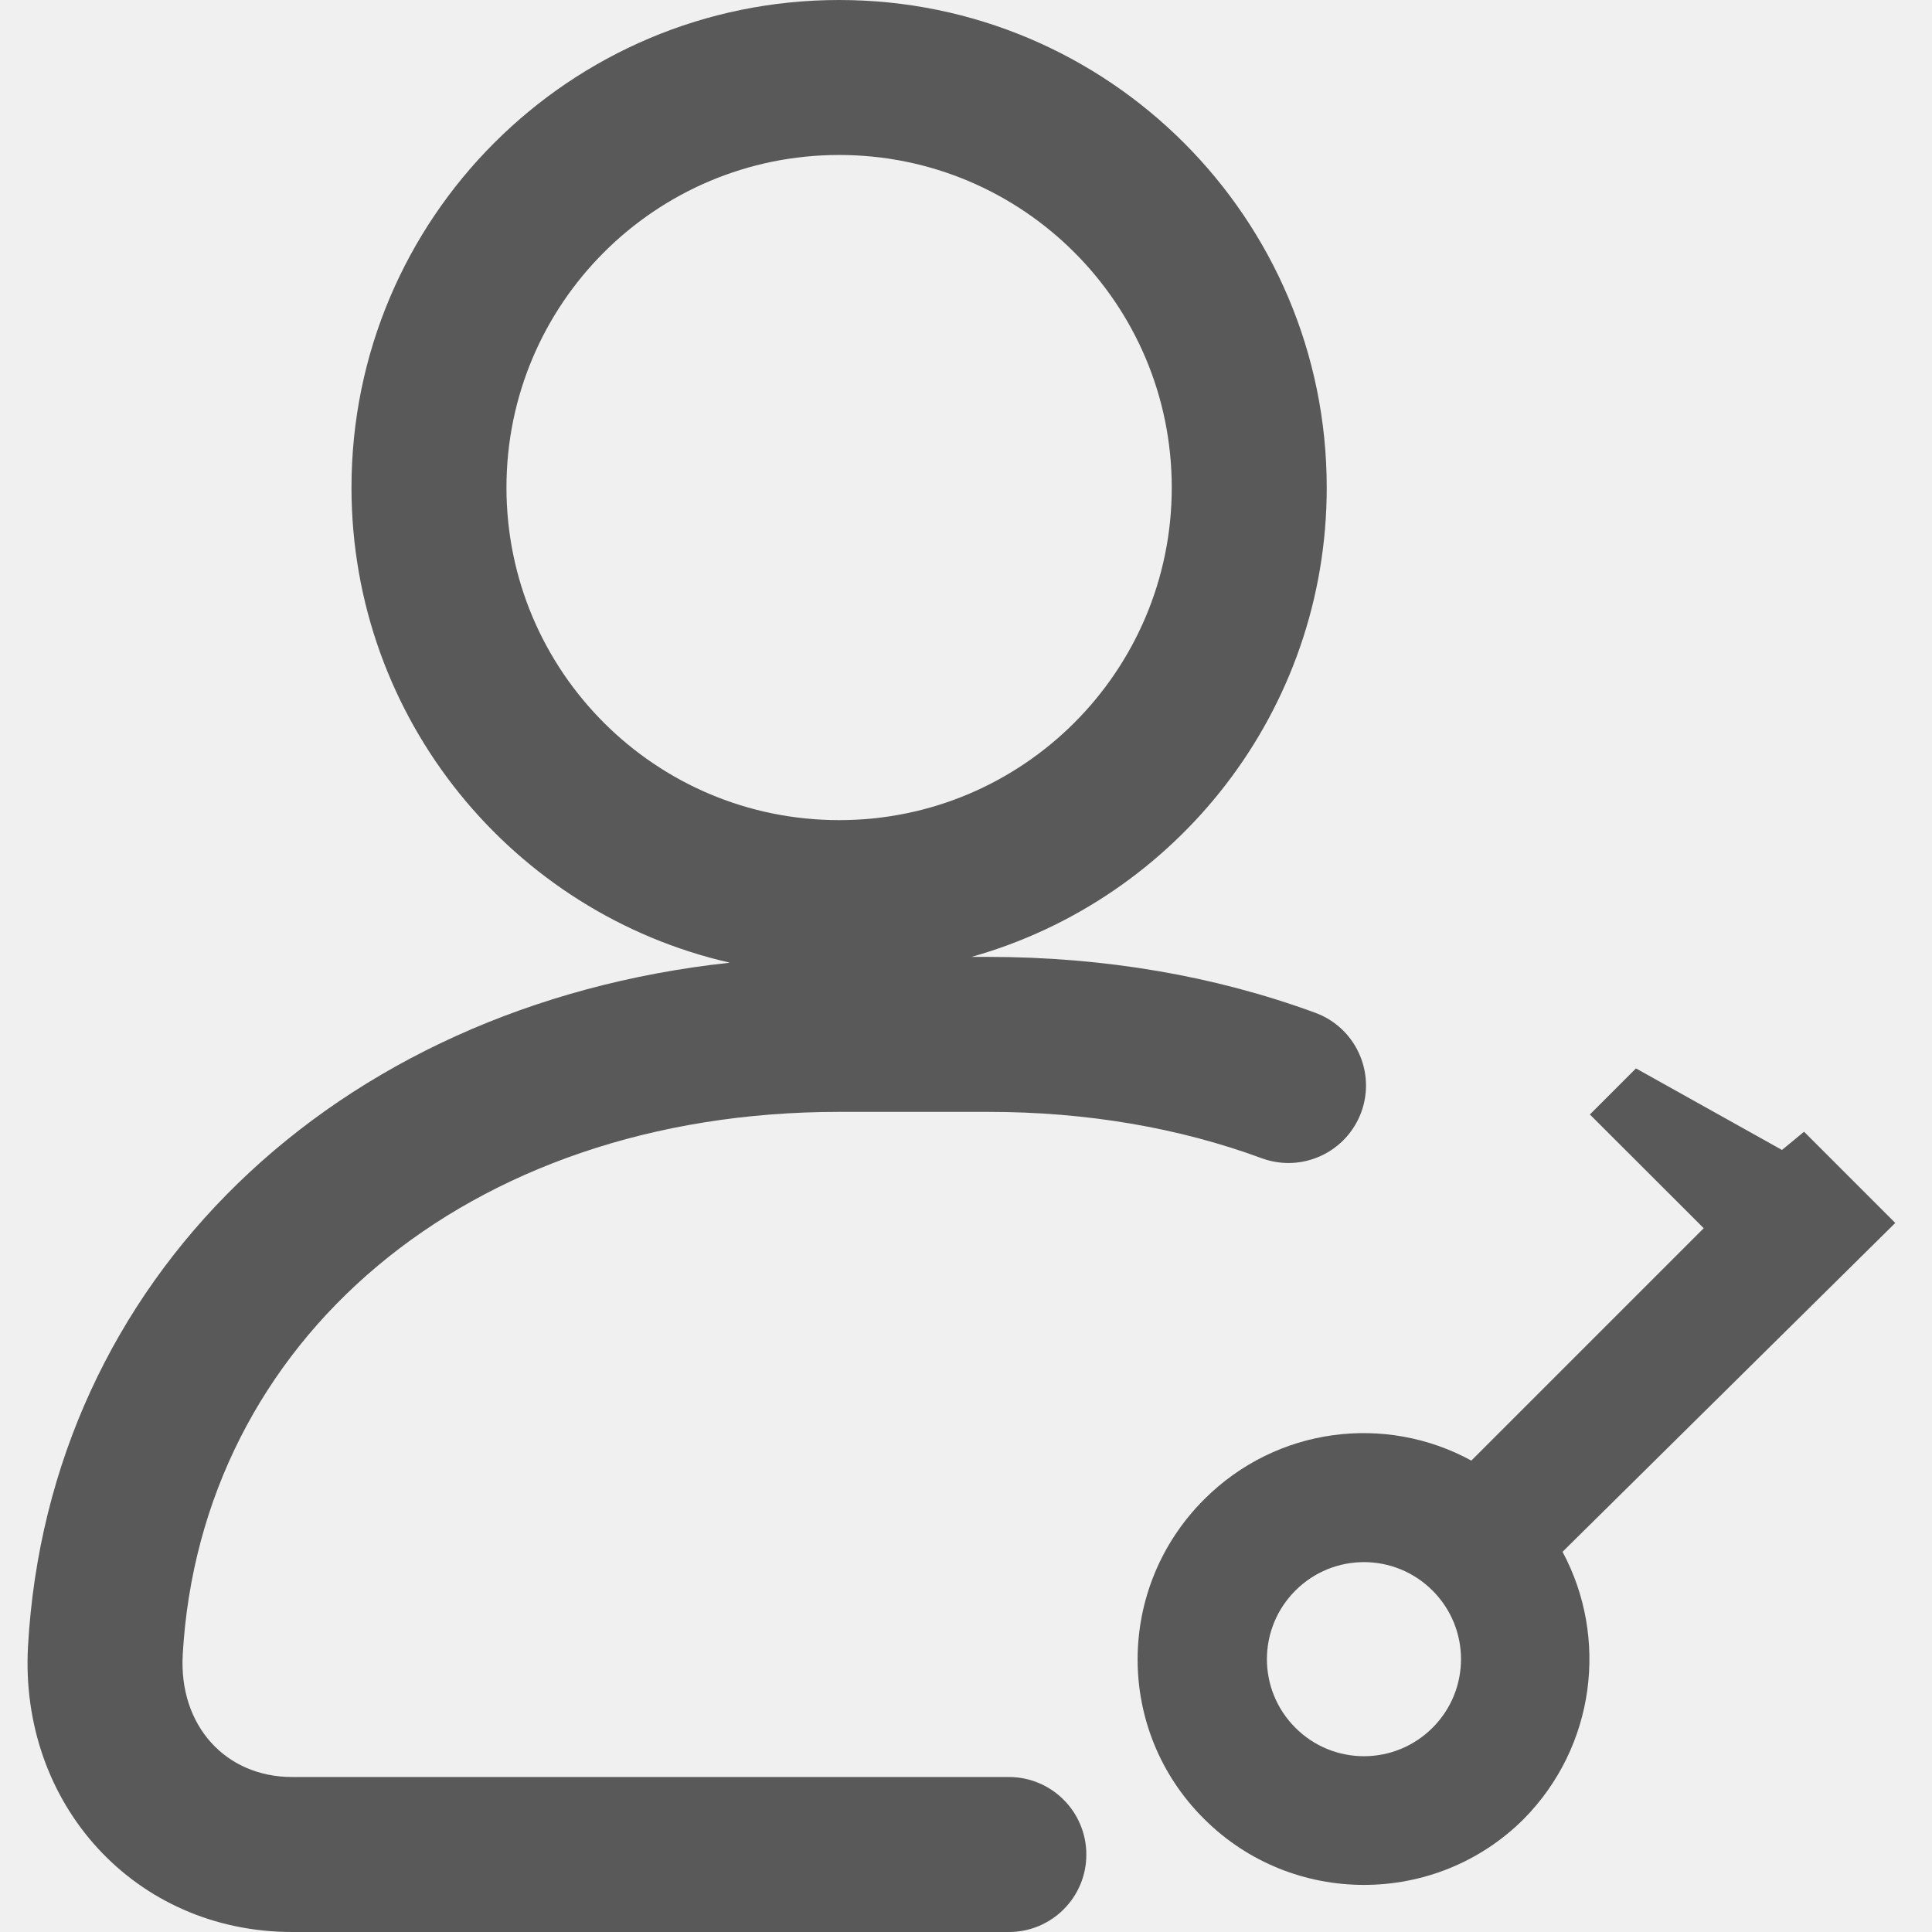
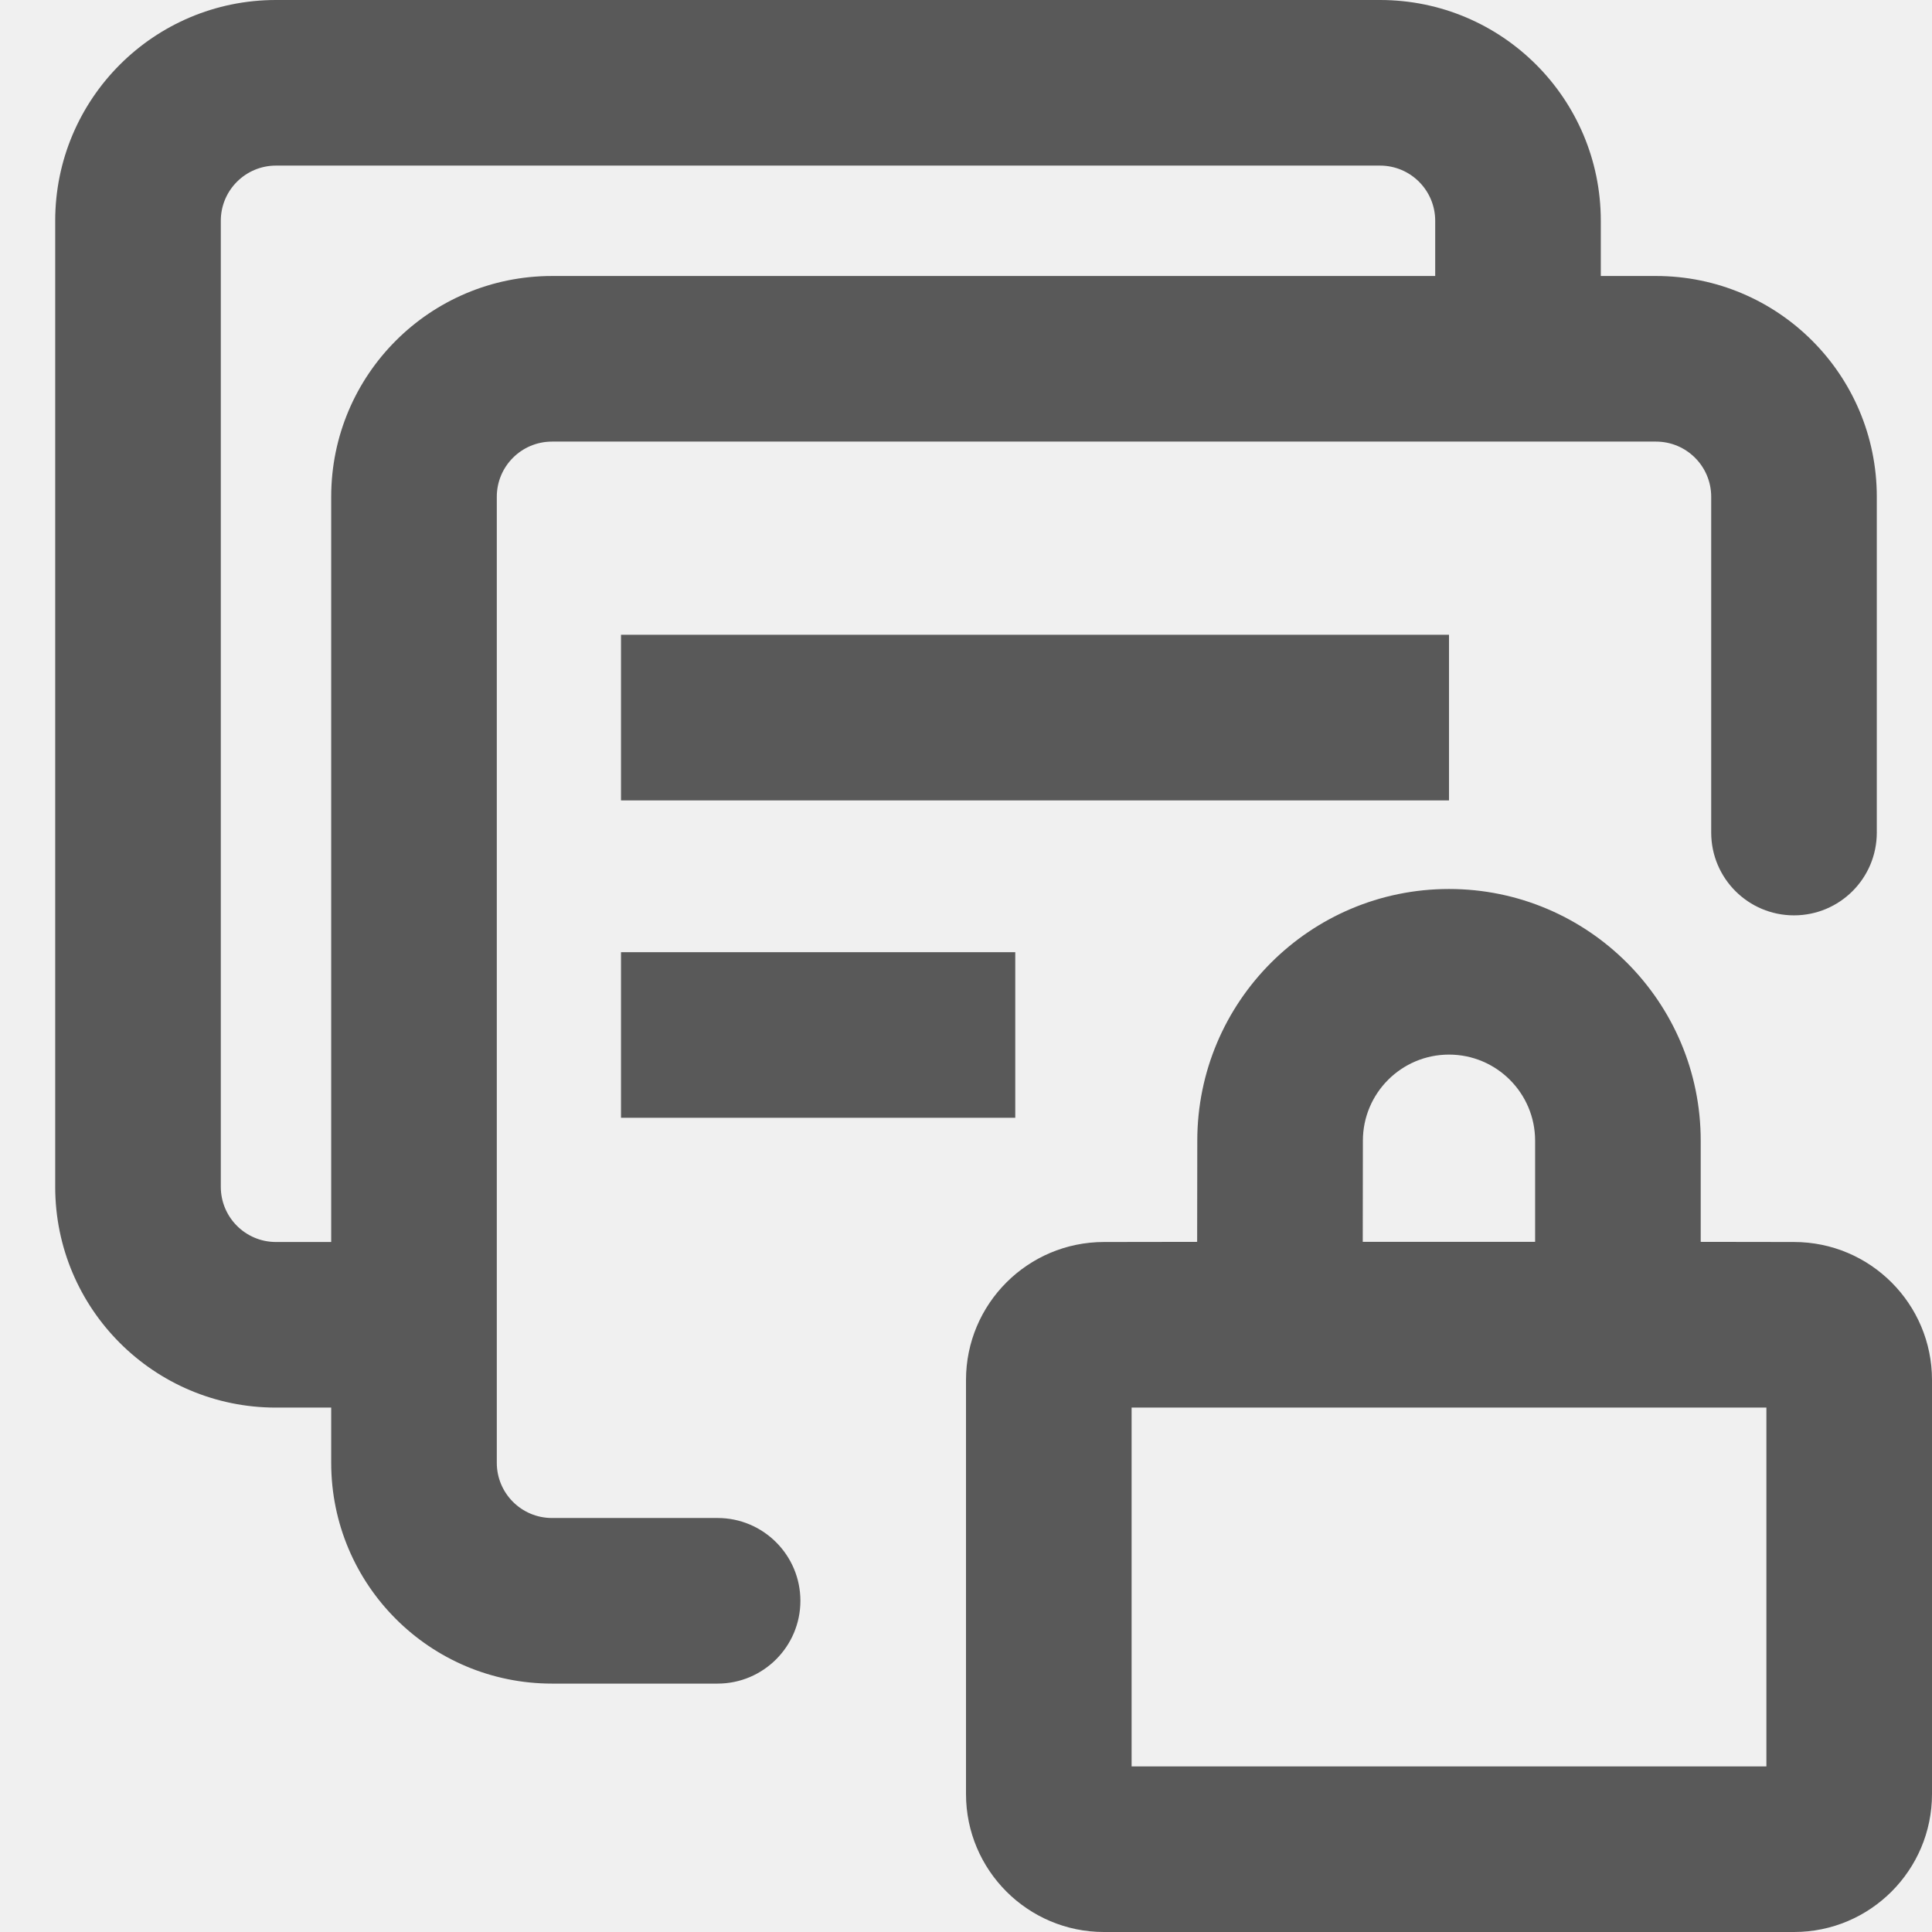
<svg xmlns="http://www.w3.org/2000/svg" width="14px" height="14px" viewBox="0 0 14 14" version="1.1">
-   <g id="set-permissions-in-batches-outlined-2" stroke="none" stroke-width="1" fill="none" fill-rule="evenodd">
-     <g id="编组" transform="translate(0.2, 0)" fill="#595959" fill-rule="nonzero">
-       <g id="编组-20">
-         <path d="M5.881,0 C7.832,0 9.414,1.582 9.414,3.533 C9.414,5.152 8.325,6.516 6.84,6.934 L6.959,6.934 C7.805,6.934 8.604,7.072 9.331,7.339 C9.622,7.446 9.771,7.769 9.664,8.06 C9.556,8.351 9.234,8.5 8.943,8.393 C8.343,8.172 7.675,8.057 6.959,8.057 L5.88,8.057 C3.177,8.057 1.252,9.721 1.124,11.992 C1.096,12.504 1.434,12.877 1.918,12.877 L7.111,12.877 C7.421,12.877 7.672,13.129 7.672,13.439 C7.672,13.749 7.421,14 7.111,14 L1.918,14 C0.778,14 -0.061,13.074 0.003,11.929 C0.152,9.278 2.216,7.286 5.089,6.976 C3.519,6.618 2.347,5.212 2.347,3.533 C2.347,1.582 3.929,0 5.881,0 Z M5.881,1.123 C4.549,1.123 3.47,2.202 3.47,3.533 C3.47,4.864 4.549,5.943 5.881,5.943 C7.212,5.943 8.291,4.864 8.291,3.533 C8.291,2.202 7.212,1.123 5.881,1.123 Z" id="形状结合" />
-       </g>
-       <path d="M13.051,10.865 C12.525,10.339 11.735,10.245 11.115,10.584 L9.431,8.9 L10.256,8.076 L9.922,7.742 L8.864,8.333 L8.704,8.201 L8.043,8.862 L10.454,11.245 C10.121,11.865 10.215,12.654 10.735,13.181 C11.373,13.818 12.413,13.818 13.051,13.181 C13.694,12.543 13.694,11.508 13.051,10.865 Z M12.39,12.52 C12.115,12.795 11.671,12.795 11.396,12.52 C11.121,12.245 11.121,11.801 11.396,11.526 C11.671,11.251 12.115,11.251 12.39,11.526 C12.665,11.801 12.665,12.245 12.39,12.52 Z" id="形状" transform="translate(10.78839, 10.70051) scale(-1, 1) translate(-10.78839, -10.70051) " />
+   <g id="-set-permissions-in-batches-outlined" stroke="none" stroke-width="1" fill="none" fill-rule="evenodd">
+     <rect id="矩形" fill-opacity="0" fill="#FFFFFF" x="0" y="0" width="14" height="14" />
+     <g id="批量设置" transform="translate(0.4, 0)" fill="#595959" fill-rule="nonzero">
+       <path d="M10.1,6.442 C11.107,6.442 11.924,7.259 11.924,8.266 L11.924,8.999 L12.6,9 C13.152,9 13.6,9.448 13.6,10 L13.6,13 C13.6,13.552 13.152,14 12.6,14 L7.6,14 C7.048,14 6.6,13.552 6.6,13 L6.6,10 C6.6,9.448 7.048,9 7.6,9 L8.275,8.999 L8.276,8.266 C8.276,7.259 9.093,6.442 10.1,6.442 Z M12.4,10.2 L7.8,10.2 L7.8,12.8 L12.4,12.8 L12.4,10.2 Z M9.6,0 C10.484,0 11.2,0.716 11.2,1.6 L11.2,2 L11.6,2 C12.484,2 13.2,2.716 13.2,3.6 L13.2,6.033 C13.2,6.365 12.931,6.633 12.6,6.633 C12.269,6.633 12,6.365 12,6.033 L12,3.6 C12,3.379 11.821,3.2 11.6,3.2 L3.6,3.2 C3.379,3.2 3.2,3.379 3.2,3.6 L3.2,10.6 C3.2,10.821 3.379,11 3.6,11 L4.8,11 C5.131,11 5.4,11.269 5.4,11.6 C5.4,11.931 5.131,12.2 4.8,12.2 L3.6,12.2 C2.716,12.2 2,11.484 2,10.6 L2,10.2 L1.6,10.2 C0.716,10.2 0,9.484 0,8.6 L0,1.6 C0,0.716 0.716,0 1.6,0 L9.6,0 Z M9.6,1.2 L1.6,1.2 C1.379,1.2 1.2,1.379 1.2,1.6 L1.2,8.6 C1.2,8.821 1.379,9 1.6,9 L2,9 L2,3.6 C2,2.716 2.716,2 3.6,2 L10,2 L10,1.6 C10,1.379 9.821,1.2 9.6,1.2 Z M10.1,7.642 C9.755,7.642 9.476,7.922 9.476,8.266 L9.475,8.999 L10.724,8.999 L10.724,8.266 C10.724,7.922 10.445,7.642 10.1,7.642 Z M6.957,6.9 L6.957,8.1 L4.1,8.1 L4.1,6.9 L6.957,6.9 Z M10.1,4.6 L10.1,5.8 L4.1,5.8 L4.1,4.6 L10.1,4.6 Z" id="形状结合" />
    </g>
  </g>
</svg>
